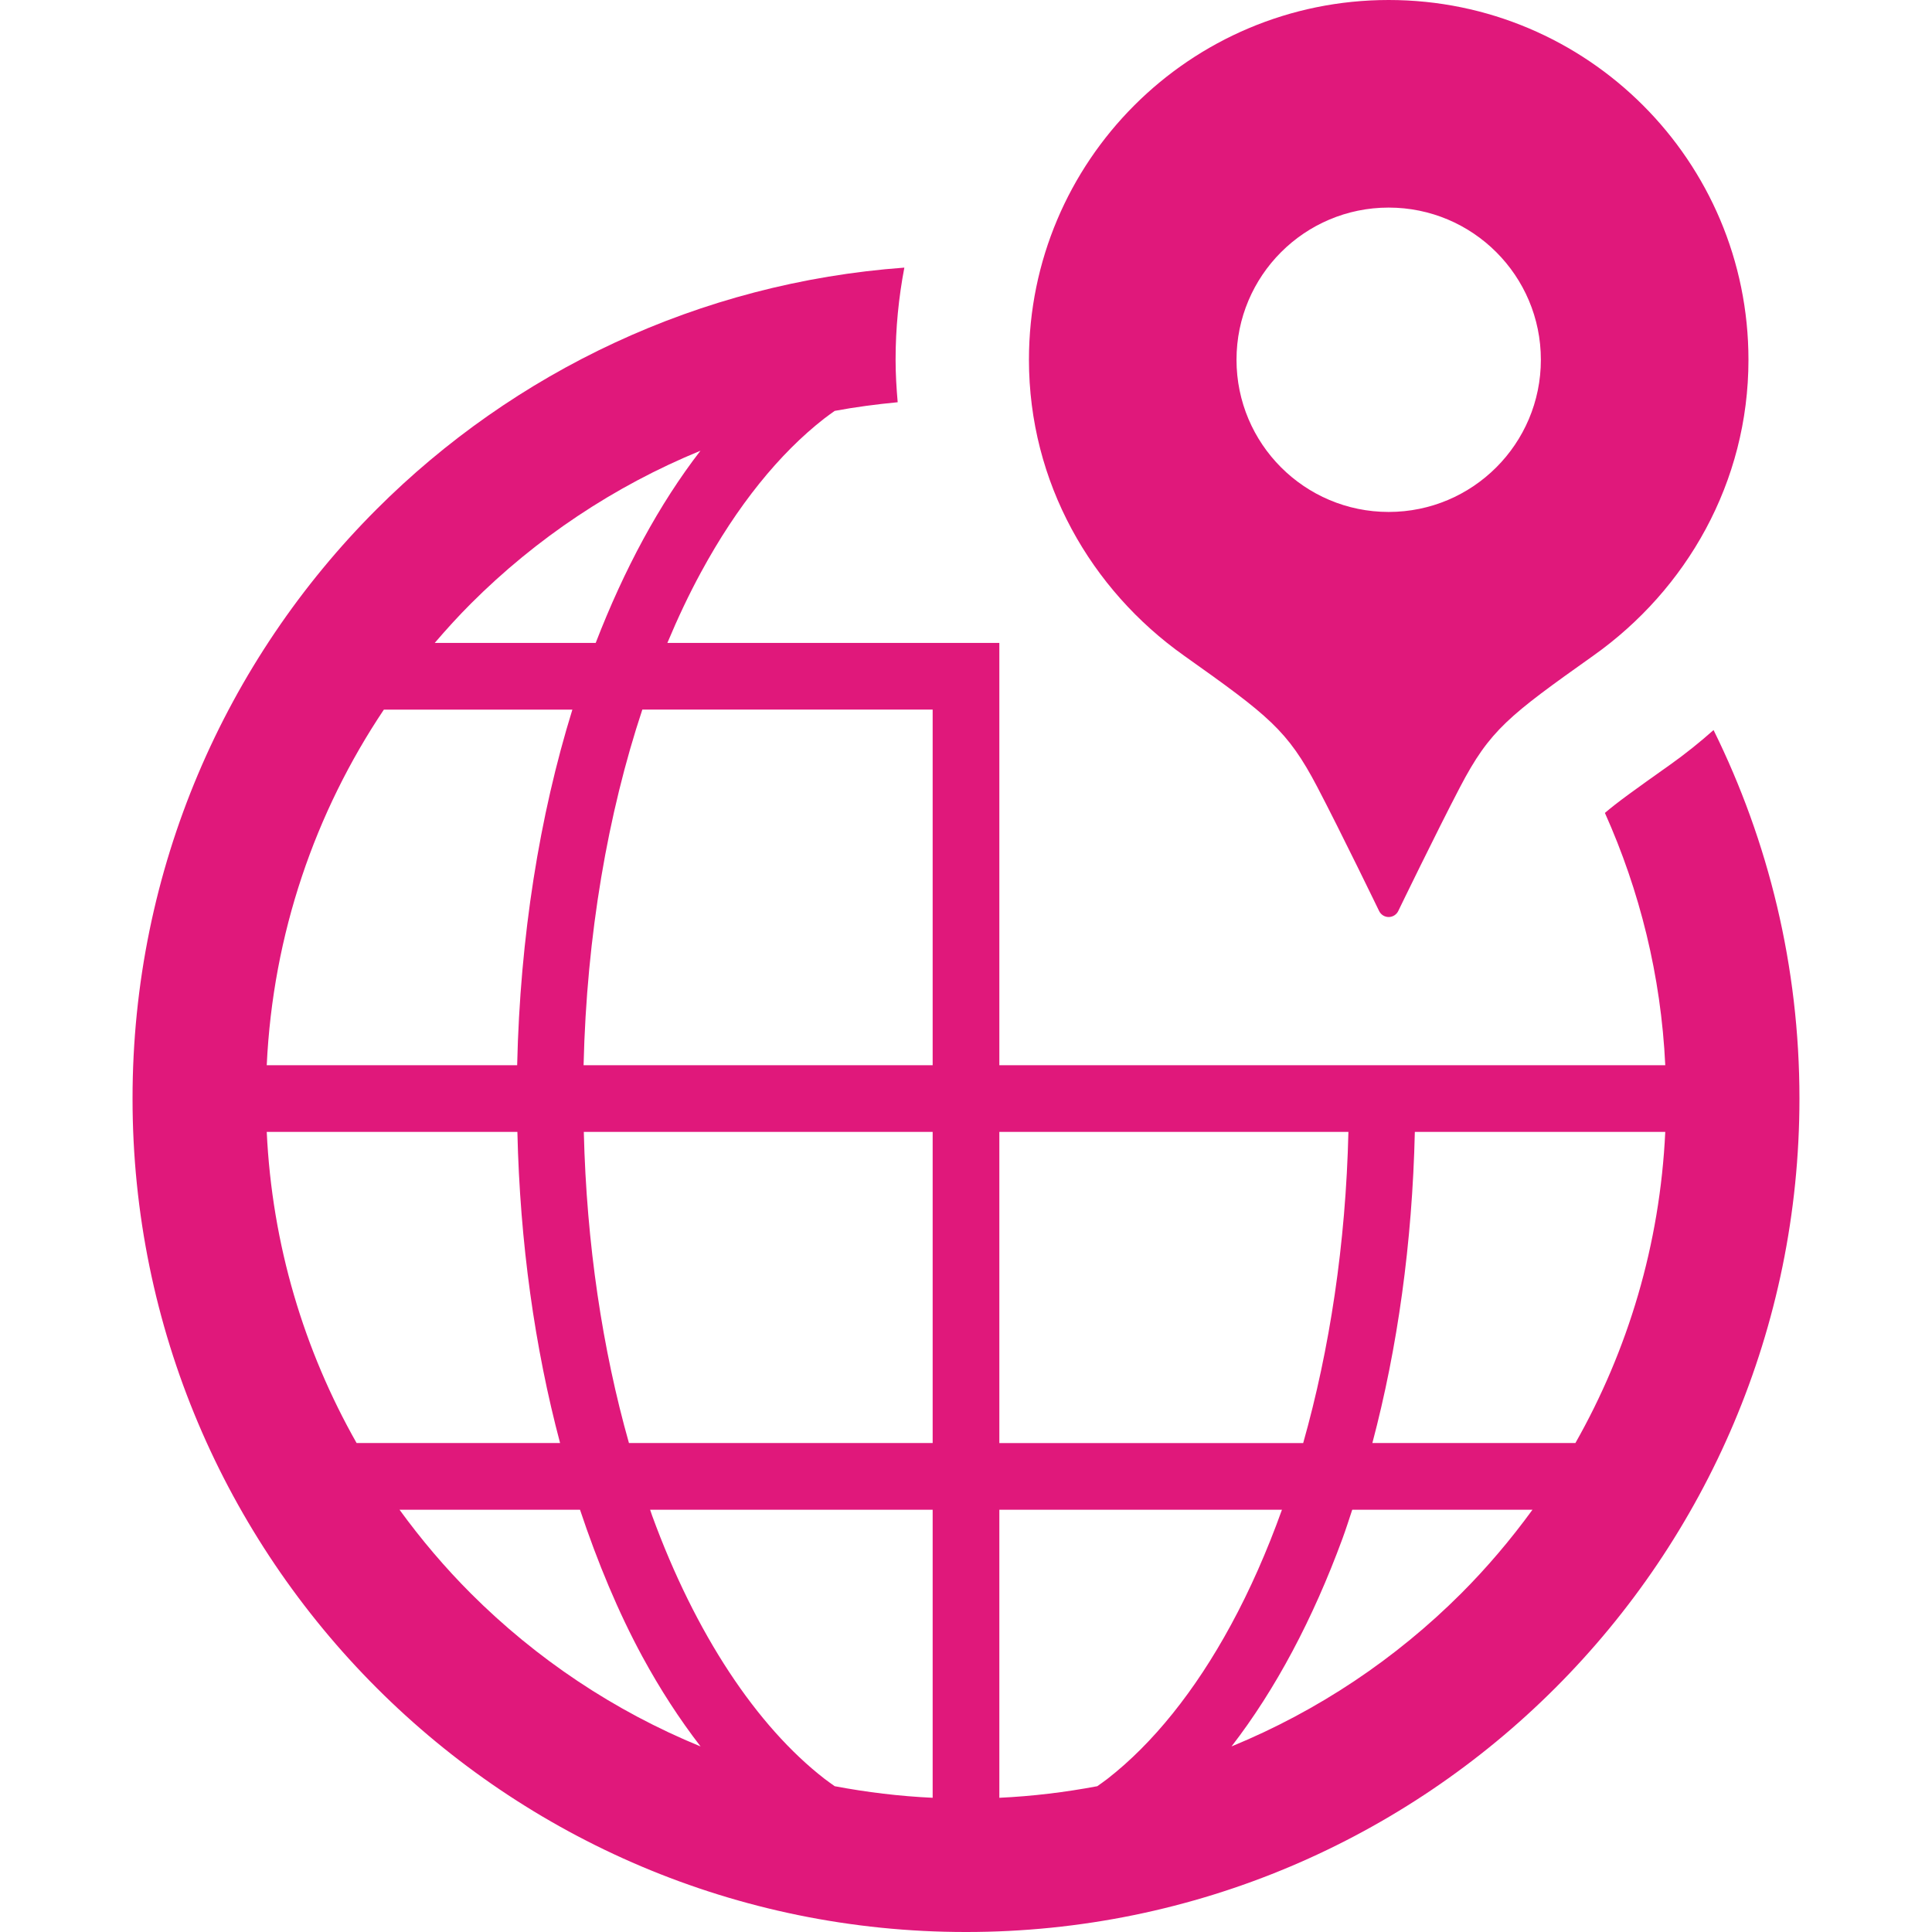
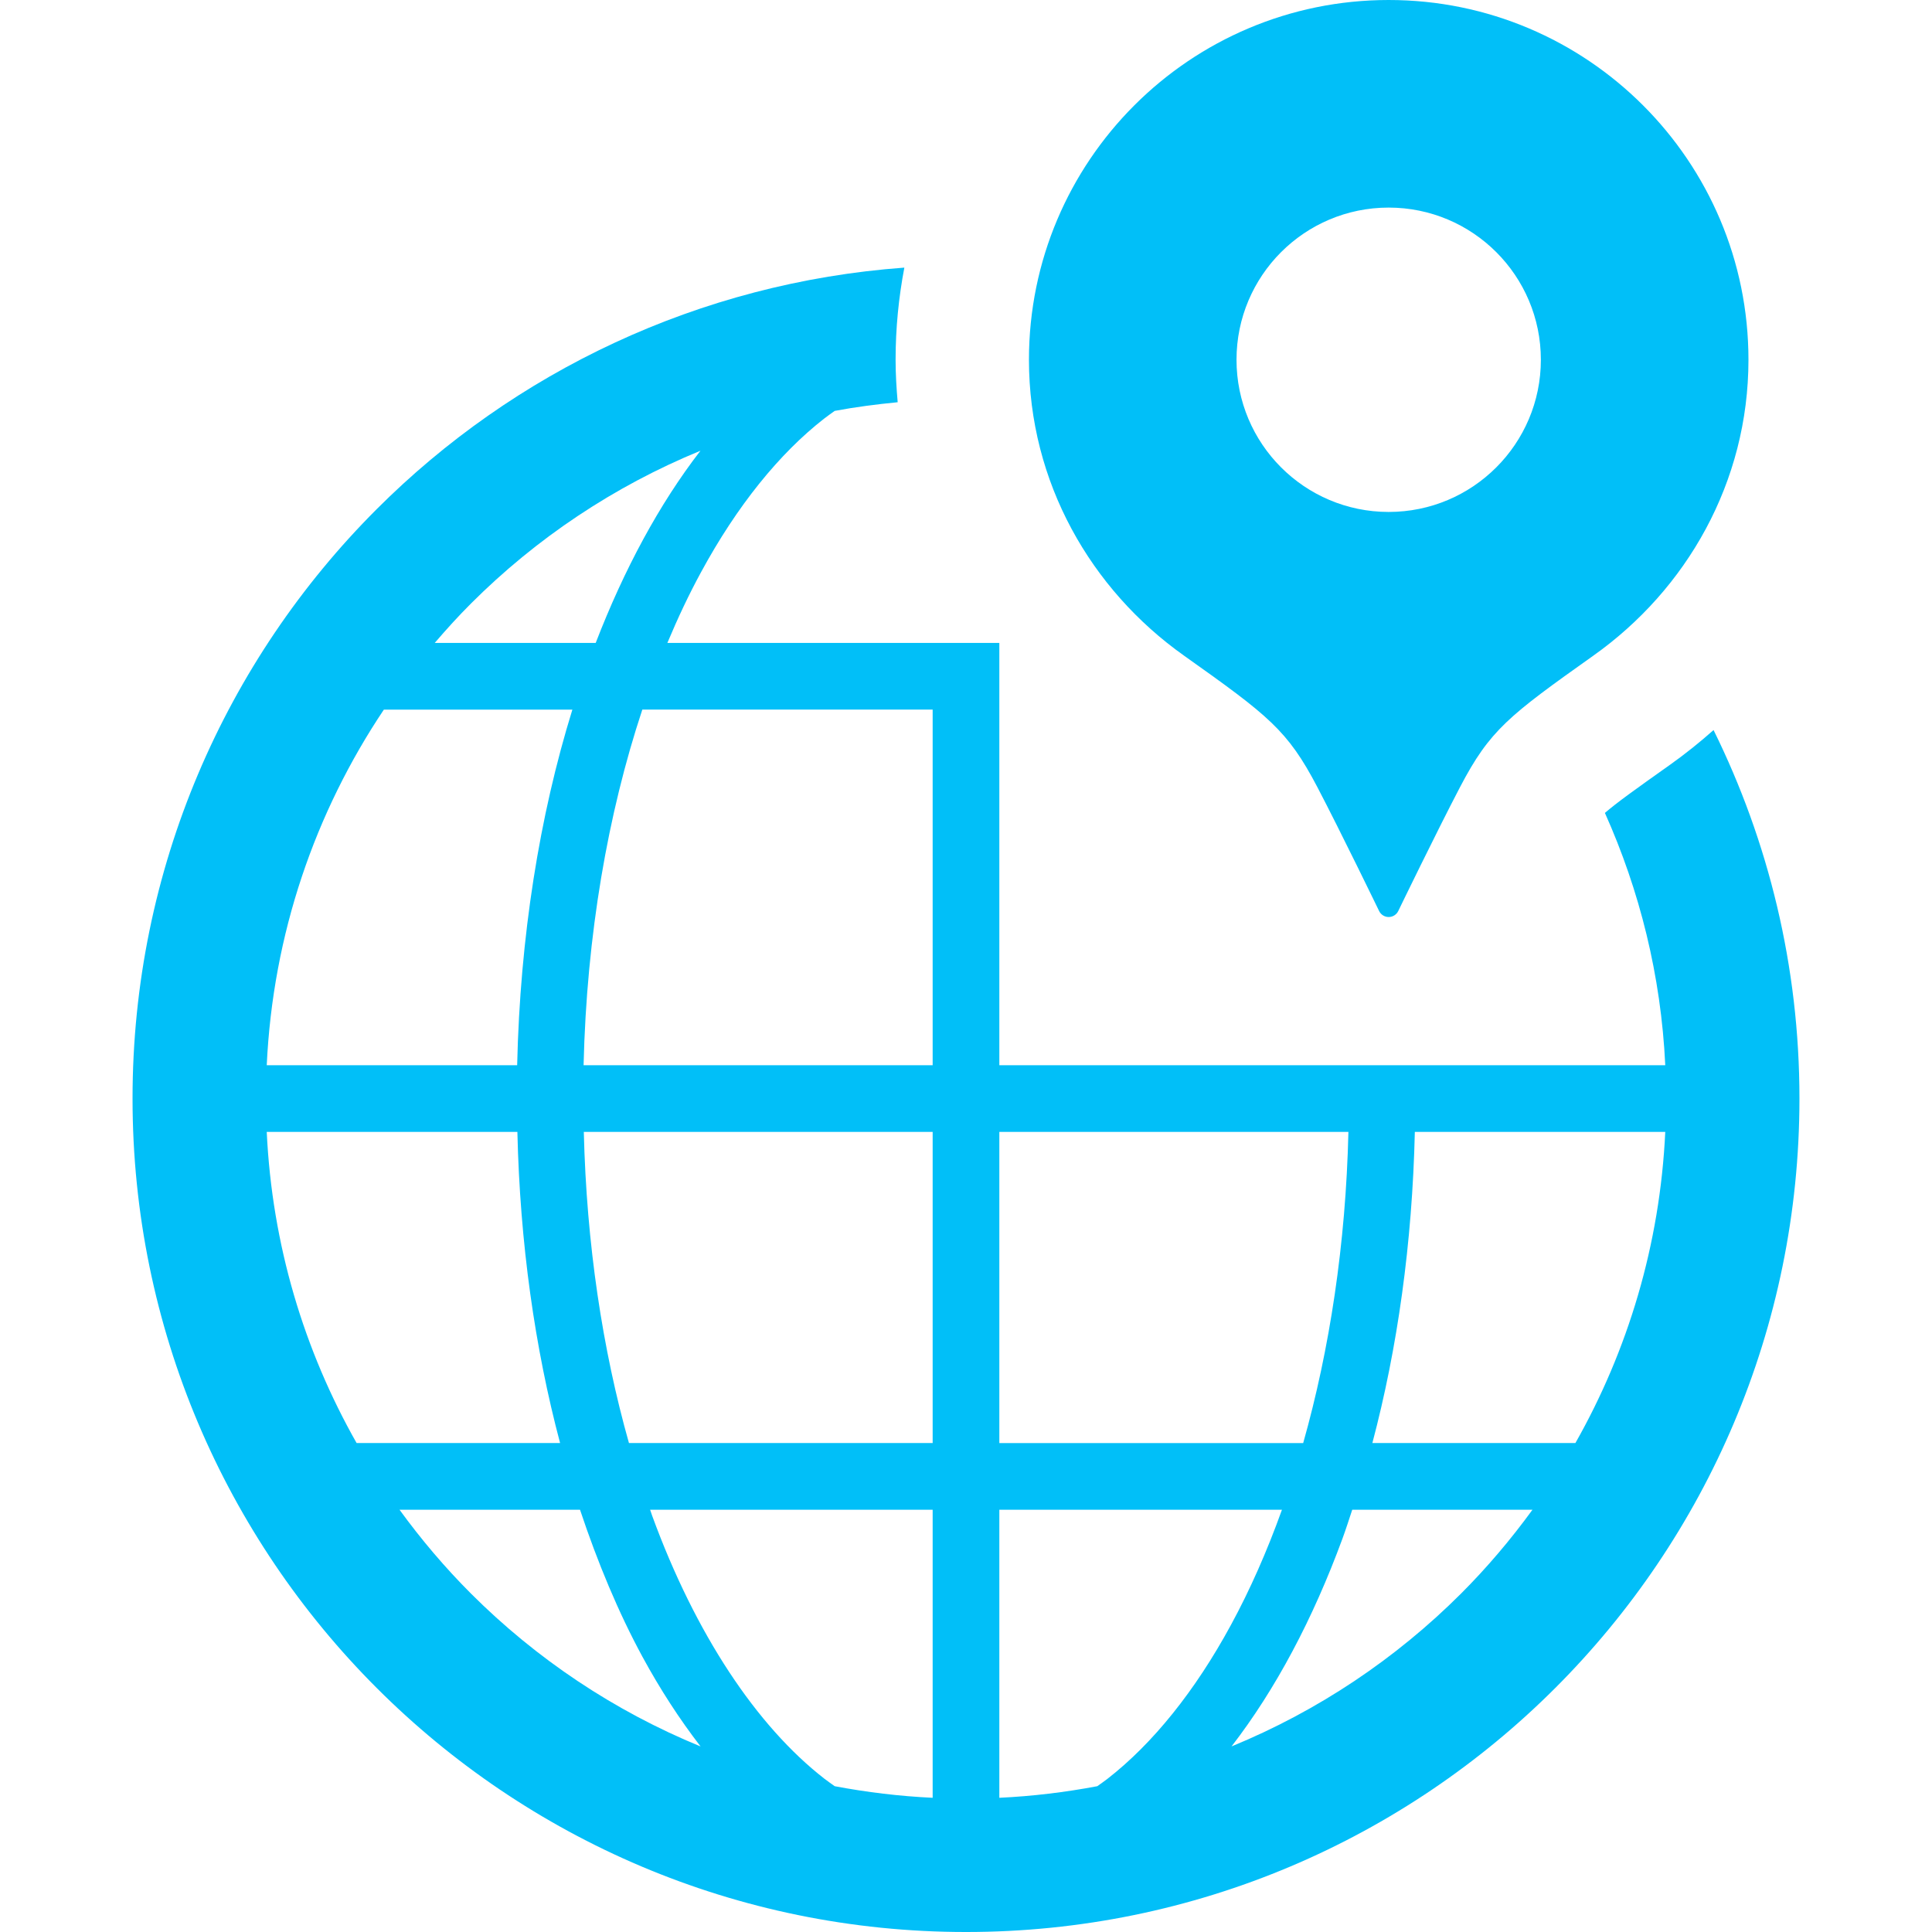
- <svg xmlns="http://www.w3.org/2000/svg" height="200px" width="200px" version="1.1" id="_x32_" viewBox="0 0 512 512" xml:space="preserve" fill="#e0187b">
+ <svg xmlns="http://www.w3.org/2000/svg" height="200px" width="200px" version="1.1" id="_x32_" viewBox="0 0 512 512" xml:space="preserve" fill="#01bff8">
  <g stroke-width="0" />
  <g stroke-linecap="round" stroke-linejoin="round" />
  <g id="SVGRepo_iconCarrier">
    <g>
      <path class="st0" d="M454.111,193.473c-3.617,3.21-7.4,6.252-11.391,9.095c-9.236,6.546-14.26,10.143-17.404,12.866 c9.216,20.58,14.875,43.094,15.996,66.857h-66.418h-17.61h-92.449V170.384h-17.671h-70.307c2.769-6.606,         5.732-12.886,8.915-18.731 c9.522-17.564,20.753-31.484,32.724-40.786c0.901-0.7,1.802-1.321,2.703-1.975c5.479-1.028,11.064-1.749,16.696-2.296 c-0.327-3.737-0.554-7.487-0.554-11.257c0-8.348,0.814-16.503,2.322-24.417c-54.439,3.977-103.533,         27.693-139.848,64.022 c-39.939,39.919-64.702,95.252-64.689,156.184c-0.014,60.932,24.75,116.265,64.689,156.184 c39.912,39.939,95.245,64.703,156.184,64.689c60.939,0.014,116.266-24.75,156.184-64.689 c39.938-39.918,64.695-95.251,64.689-156.184C476.879,256.1,468.658,222.935,454.111,193.473z M124.813,159.941 c17.27-17.264,37.903-31.09,60.812-40.492c-10.918,14.133-20.213,31.404-27.76,50.936h-42.661 C118.287,166.794,         121.463,163.284,124.813,159.941z M101.731,188.054h49.955c-8.708,28.134-13.86,         60.165-14.634,94.238H70.688 C72.322,247.478,83.52,215.248,101.731,188.054z         M94.504,382.422c-13.92-24.55-22.408-52.538-23.816-82.46h66.424 c0.674,29.435,         4.624,57.275,11.317,82.46H94.504z M124.813,422.314c-6.886-6.887-13.2-14.334-18.938-22.221h47.833         c4.691,14.053,10.17,27.193,16.529,38.931c4.711,8.675,9.876,16.616,15.422,23.803         C162.737,453.424,142.097,439.584,124.813,422.314z M247.164,476.433c-8.835-0.414-17.496-1.475-25.958-3.07         c-0.908-0.654-1.808-1.274-2.71-1.968c-17.971-13.948-34.206-38.357-45.664-69.701c-0.186-0.52-0.353-1.081-0.547-1.602h74.879 V476.433z         M247.164,382.422H166.68c-7-24.758-11.251-52.725-11.965-82.46h92.449V382.422z M247.164,282.292h-92.509 c0.814-34.54,6.453-66.744,15.568-94.238h76.94V282.292z         M264.835,299.963h92.509c-0.701,29.729-4.985,57.702-11.985,82.46h-80.524 V299.963z         M293.503,471.395c-0.894,0.694-1.802,1.314-2.71,1.968c-8.462,1.595-17.123,2.656-25.958,3.07v-76.34h74.898         c-3.964,11.044-8.488,21.28-13.506,30.509C316.705,448.165,305.474,462.079,293.503,471.395z         M387.193,422.314 c-17.283,17.264-37.91,31.097-60.825,40.506c11.691-15.135,21.574-33.792,29.388-55.04c0.921-2.496,1.749-5.112,2.603-7.688h47.766         C400.385,407.98,394.073,415.427,387.193,422.314z M417.495,382.422H363.69c6.673-25.165,10.584-53.051,11.257-82.46h66.365 C439.904,329.885,431.409,357.872,417.495,382.422z">

        </path>
      <path class="st0" d="M313.762,173.741c22.468,15.949,27.434,19.746,35.341,34.833c6.253,11.945,16.39,32.885,16.39,32.885         c0.48,0.954,1.448,1.562,2.522,1.562c1.061,0,2.049-0.608,2.522-1.562c0,0,10.143-20.94,16.396-32.885 c7.894-15.088,12.866-18.884,35.341-34.833c24.63-17.47,41.086-45.911,41.086-78.402C463.359,42.688,420.665,0,368.014,0 c-52.658,0-95.332,42.688-95.332,95.339C272.682,127.83,289.125,156.27,313.762,173.741z M368.014,55.013 c22.275,0,         40.332,18.058,40.332,40.326c0,22.274-18.057,40.332-40.332,40.332c-22.275,0-40.326-18.058-40.326-40.332 C327.689,73.071,345.739,55.013,368.014,55.013z">

        </path>
    </g>
  </g>
</svg>
